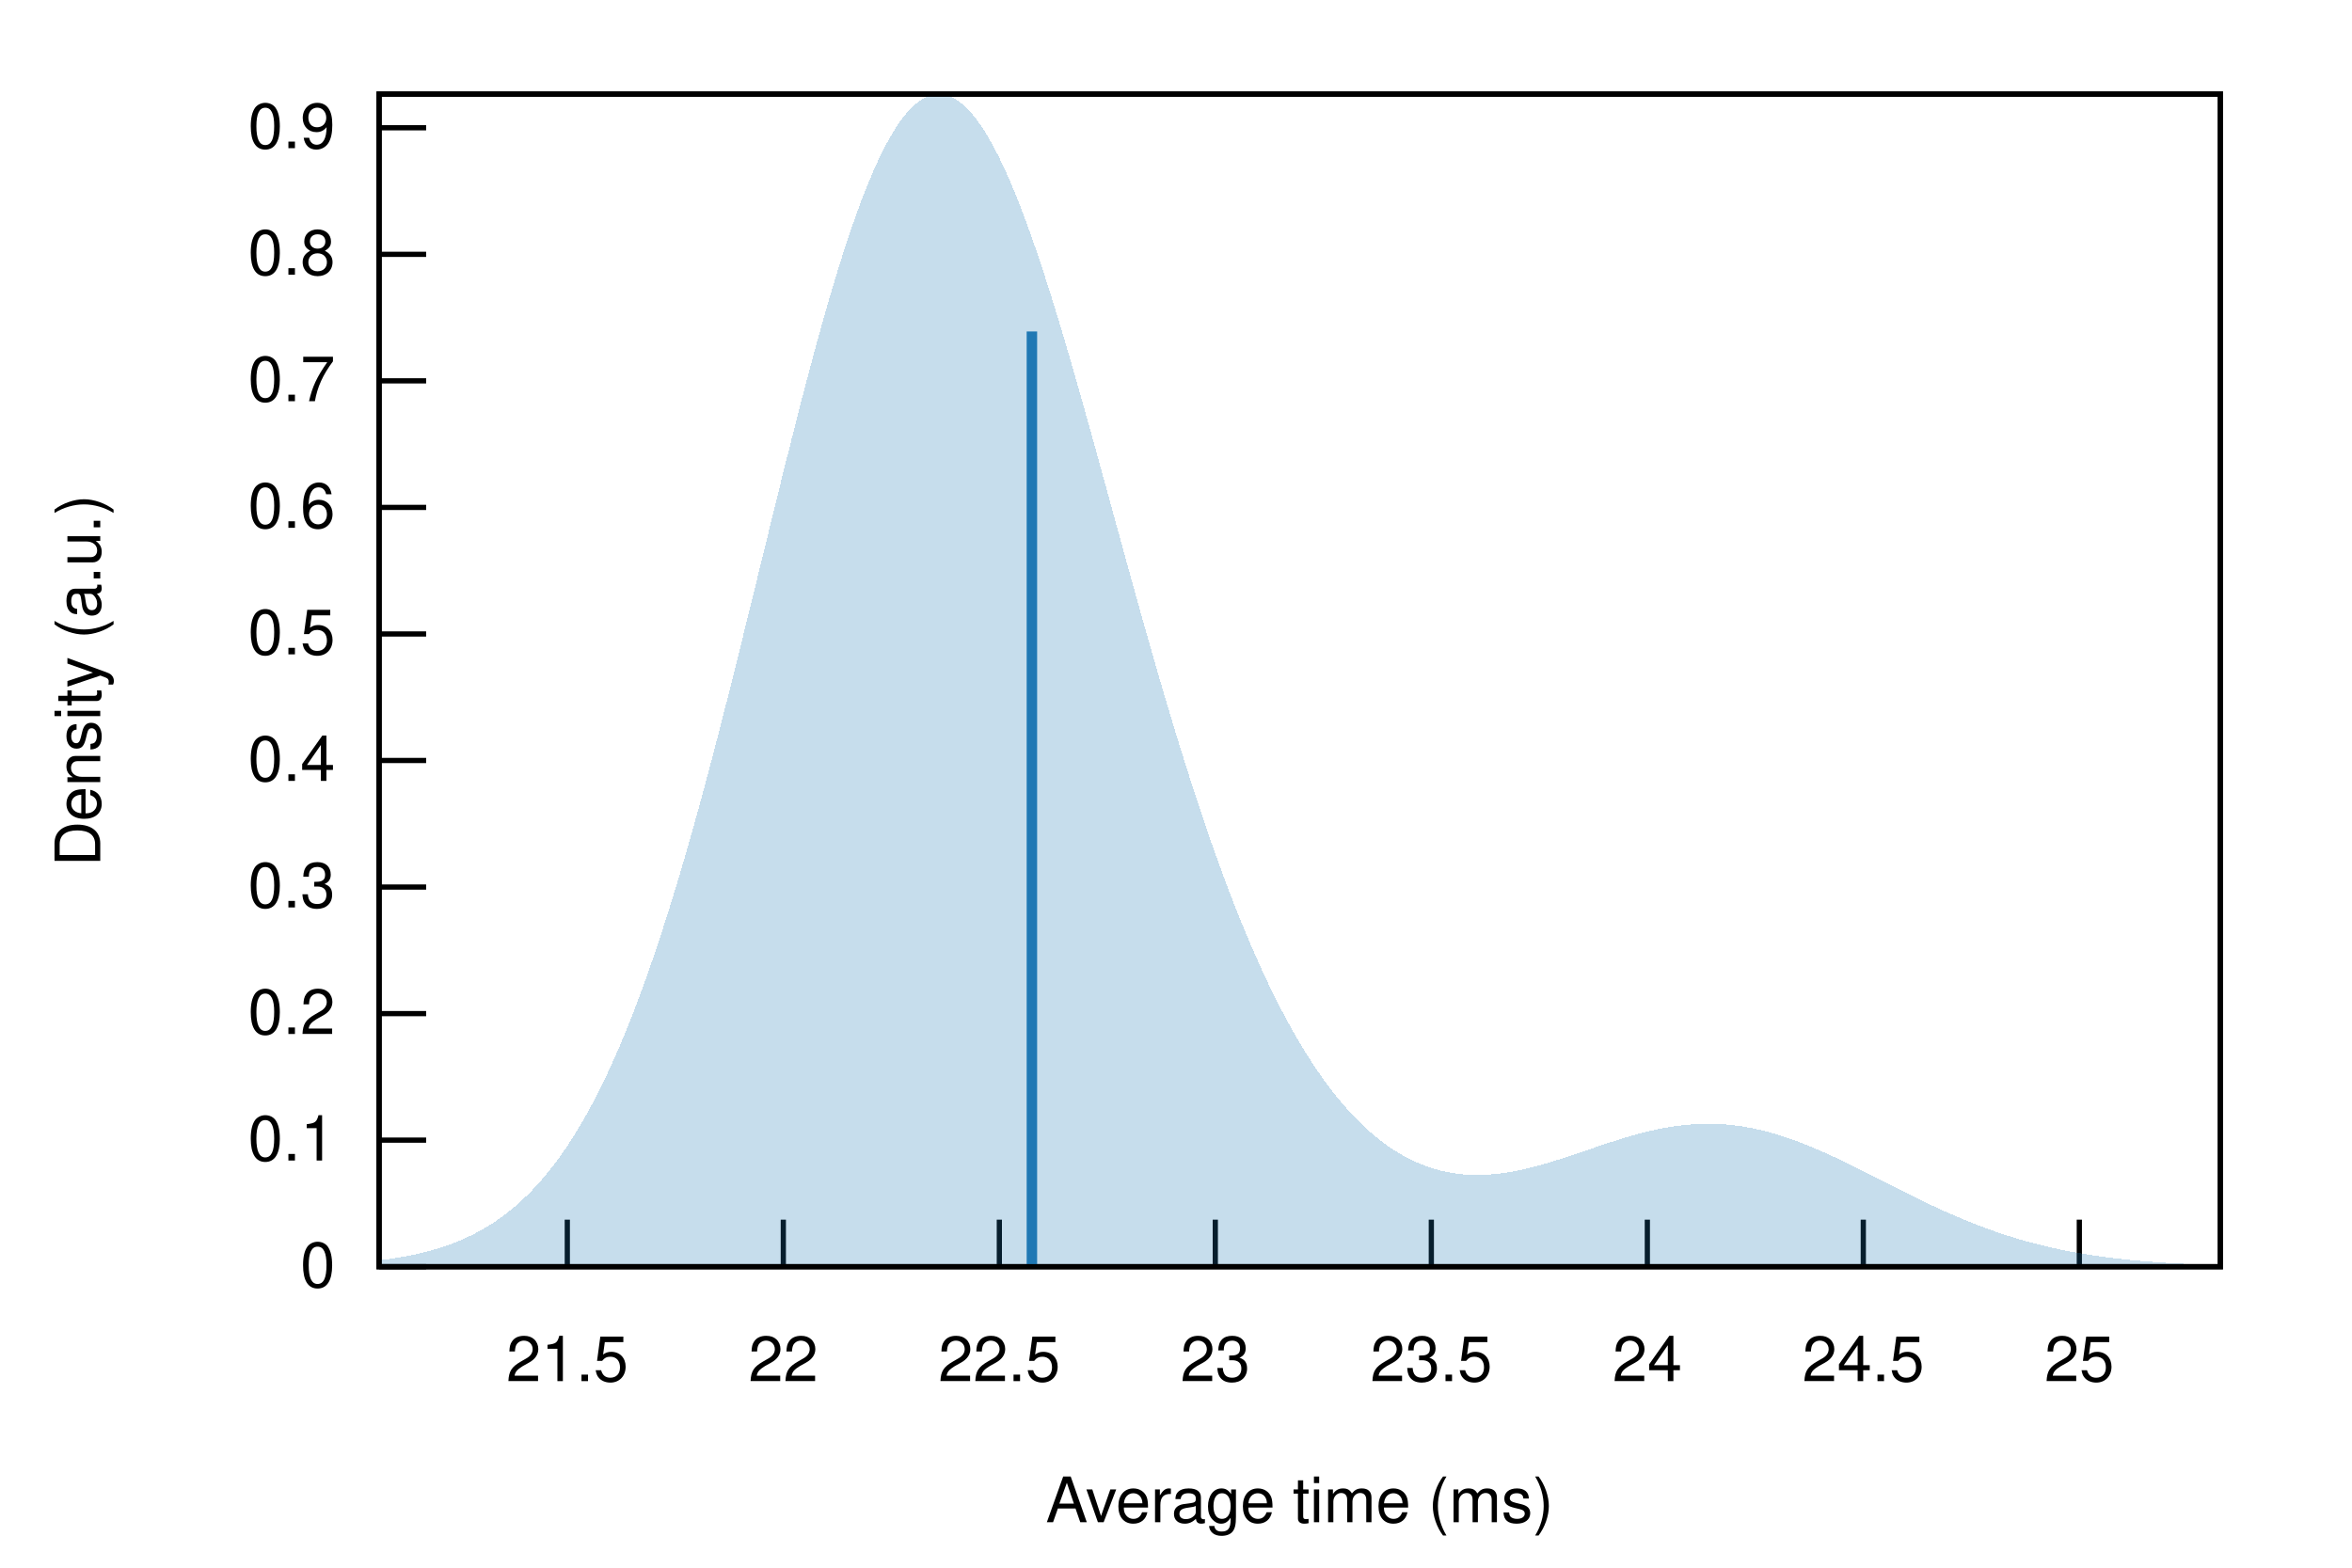
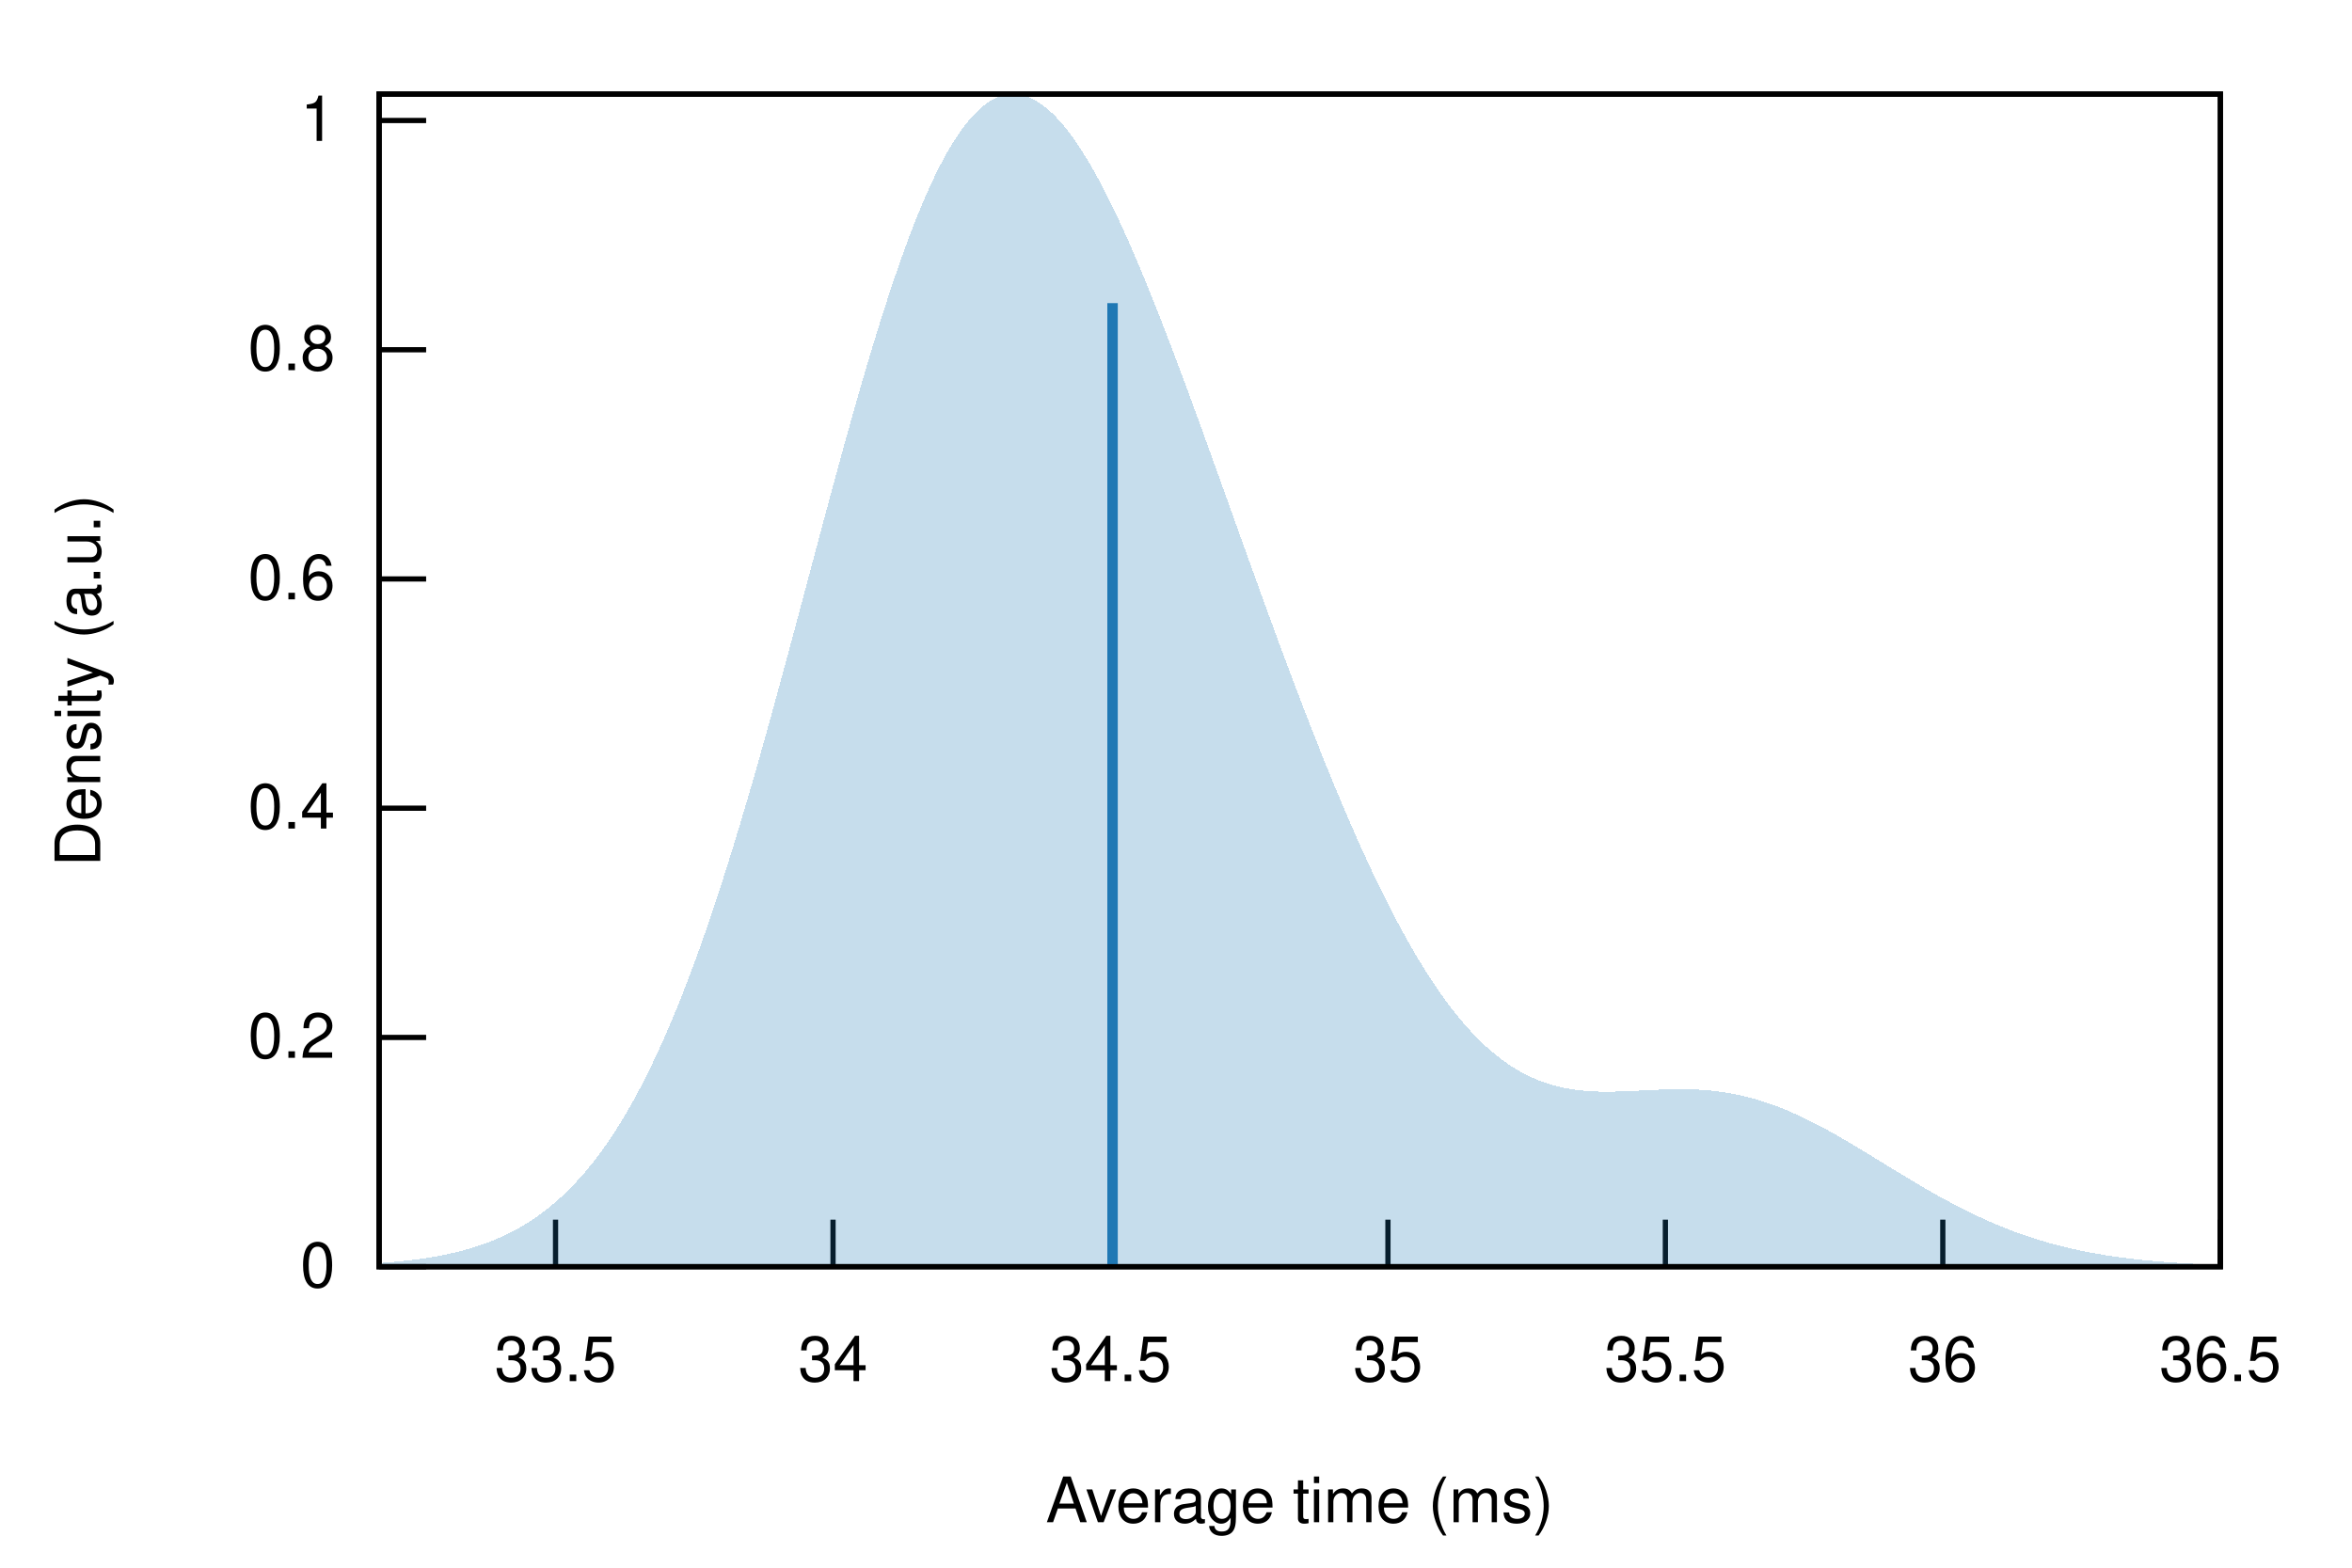
<svg xmlns="http://www.w3.org/2000/svg" xmlns:xlink="http://www.w3.org/1999/xlink" viewBox="0 0 450 300">
  <g id="gnuplot_canvas">
    <rect x="0" y="0" width="450" height="300" fill="none" />
    <defs>
      <circle id="gpDot" r="0.5" stroke-width="0.5" stroke="currentColor" />
      <path id="gpPt0" stroke-width="0.222" stroke="currentColor" d="M-1,0 h2 M0,-1 v2" />
      <path id="gpPt1" stroke-width="0.222" stroke="currentColor" d="M-1,-1 L1,1 M1,-1 L-1,1" />
      <path id="gpPt2" stroke-width="0.222" stroke="currentColor" d="M-1,0 L1,0 M0,-1 L0,1 M-1,-1 L1,1 M-1,1 L1,-1" />
      <rect id="gpPt3" stroke-width="0.222" stroke="currentColor" x="-1" y="-1" width="2" height="2" />
      <rect id="gpPt4" stroke-width="0.222" stroke="currentColor" fill="currentColor" x="-1" y="-1" width="2" height="2" />
      <circle id="gpPt5" stroke-width="0.222" stroke="currentColor" cx="0" cy="0" r="1" />
      <use xlink:href="#gpPt5" id="gpPt6" fill="currentColor" stroke="none" />
      <path id="gpPt7" stroke-width="0.222" stroke="currentColor" d="M0,-1.33 L-1.33,0.67 L1.33,0.67 z" />
      <use xlink:href="#gpPt7" id="gpPt8" fill="currentColor" stroke="none" />
      <use xlink:href="#gpPt7" id="gpPt9" stroke="currentColor" transform="rotate(180)" />
      <use xlink:href="#gpPt9" id="gpPt10" fill="currentColor" stroke="none" />
      <use xlink:href="#gpPt3" id="gpPt11" stroke="currentColor" transform="rotate(45)" />
      <use xlink:href="#gpPt11" id="gpPt12" fill="currentColor" stroke="none" />
      <path id="gpPt13" stroke-width="0.222" stroke="currentColor" d="M0,1.330 L1.265,0.411 L0.782,-1.067 L-0.782,-1.076 L-1.265,0.411 z" />
      <use xlink:href="#gpPt13" id="gpPt14" fill="currentColor" stroke="none" />
      <filter id="textbox" filterUnits="objectBoundingBox" x="0" y="0" height="1" width="1">
        <feFlood flood-color="white" flood-opacity="1" result="bgnd" />
        <feComposite in="SourceGraphic" in2="bgnd" operator="atop" />
      </filter>
      <filter id="greybox" filterUnits="objectBoundingBox" x="0" y="0" height="1" width="1">
        <feFlood flood-color="lightgrey" flood-opacity="1" result="grey" />
        <feComposite in="SourceGraphic" in2="grey" operator="atop" />
      </filter>
    </defs>
    <g fill="none" color="white" stroke="currentColor" stroke-width="1.00" stroke-linecap="butt" stroke-linejoin="miter">
</g>
    <g fill="none" color="black" stroke="currentColor" stroke-width="1.00" stroke-linecap="butt" stroke-linejoin="miter">
      <path stroke="black" d="M72.53,242.40 L81.53,242.40  " />
      <g transform="translate(64.14,246.30)" stroke="none" fill="black" font-family="Helvetica" font-size="12.00" text-anchor="end">
        <text>
          <tspan font-family="Helvetica"> 0</tspan>
        </text>
      </g>
    </g>
    <g fill="none" color="black" stroke="currentColor" stroke-width="1.00" stroke-linecap="butt" stroke-linejoin="miter">
-       <path stroke="black" d="M72.53,218.18 L81.53,218.18  " />
-       <g transform="translate(64.14,222.08)" stroke="none" fill="black" font-family="Helvetica" font-size="12.00" text-anchor="end">
-         <text>
-           <tspan font-family="Helvetica"> 0.1</tspan>
-         </text>
-       </g>
-     </g>
-     <g fill="none" color="black" stroke="currentColor" stroke-width="1.00" stroke-linecap="butt" stroke-linejoin="miter">
-       <path stroke="black" d="M72.53,193.97 L81.53,193.97  " />
-       <g transform="translate(64.14,197.87)" stroke="none" fill="black" font-family="Helvetica" font-size="12.00" text-anchor="end">
+       <path stroke="black" d="M72.53,198.53 L81.53,198.53  " />
+       <g transform="translate(64.14,202.43)" stroke="none" fill="black" font-family="Helvetica" font-size="12.00" text-anchor="end">
        <text>
          <tspan font-family="Helvetica"> 0.2</tspan>
        </text>
      </g>
    </g>
    <g fill="none" color="black" stroke="currentColor" stroke-width="1.00" stroke-linecap="butt" stroke-linejoin="miter">
-       <path stroke="black" d="M72.53,169.75 L81.53,169.75  " />
-       <g transform="translate(64.14,173.65)" stroke="none" fill="black" font-family="Helvetica" font-size="12.00" text-anchor="end">
-         <text>
-           <tspan font-family="Helvetica"> 0.3</tspan>
-         </text>
-       </g>
-     </g>
-     <g fill="none" color="black" stroke="currentColor" stroke-width="1.00" stroke-linecap="butt" stroke-linejoin="miter">
-       <path stroke="black" d="M72.53,145.53 L81.53,145.53  " />
-       <g transform="translate(64.14,149.43)" stroke="none" fill="black" font-family="Helvetica" font-size="12.00" text-anchor="end">
+       <path stroke="black" d="M72.53,154.66 L81.53,154.66  " />
+       <g transform="translate(64.14,158.56)" stroke="none" fill="black" font-family="Helvetica" font-size="12.00" text-anchor="end">
        <text>
          <tspan font-family="Helvetica"> 0.4</tspan>
        </text>
      </g>
    </g>
    <g fill="none" color="black" stroke="currentColor" stroke-width="1.00" stroke-linecap="butt" stroke-linejoin="miter">
-       <path stroke="black" d="M72.53,121.32 L81.53,121.32  " />
-       <g transform="translate(64.14,125.22)" stroke="none" fill="black" font-family="Helvetica" font-size="12.00" text-anchor="end">
-         <text>
-           <tspan font-family="Helvetica"> 0.5</tspan>
-         </text>
-       </g>
-     </g>
-     <g fill="none" color="black" stroke="currentColor" stroke-width="1.00" stroke-linecap="butt" stroke-linejoin="miter">
-       <path stroke="black" d="M72.53,97.10 L81.53,97.10  " />
-       <g transform="translate(64.14,101.00)" stroke="none" fill="black" font-family="Helvetica" font-size="12.00" text-anchor="end">
+       <path stroke="black" d="M72.53,110.79 L81.53,110.79  " />
+       <g transform="translate(64.14,114.69)" stroke="none" fill="black" font-family="Helvetica" font-size="12.00" text-anchor="end">
        <text>
          <tspan font-family="Helvetica"> 0.6</tspan>
        </text>
      </g>
    </g>
    <g fill="none" color="black" stroke="currentColor" stroke-width="1.00" stroke-linecap="butt" stroke-linejoin="miter">
-       <path stroke="black" d="M72.53,72.88 L81.53,72.88  " />
-       <g transform="translate(64.14,76.78)" stroke="none" fill="black" font-family="Helvetica" font-size="12.00" text-anchor="end">
-         <text>
-           <tspan font-family="Helvetica"> 0.7</tspan>
-         </text>
-       </g>
-     </g>
-     <g fill="none" color="black" stroke="currentColor" stroke-width="1.00" stroke-linecap="butt" stroke-linejoin="miter">
-       <path stroke="black" d="M72.53,48.67 L81.53,48.67  " />
-       <g transform="translate(64.14,52.57)" stroke="none" fill="black" font-family="Helvetica" font-size="12.00" text-anchor="end">
+       <path stroke="black" d="M72.53,66.93 L81.53,66.93  " />
+       <g transform="translate(64.14,70.83)" stroke="none" fill="black" font-family="Helvetica" font-size="12.00" text-anchor="end">
        <text>
          <tspan font-family="Helvetica"> 0.8</tspan>
        </text>
      </g>
    </g>
    <g fill="none" color="black" stroke="currentColor" stroke-width="1.00" stroke-linecap="butt" stroke-linejoin="miter">
-       <path stroke="black" d="M72.53,24.45 L81.53,24.45  " />
-       <g transform="translate(64.14,28.35)" stroke="none" fill="black" font-family="Helvetica" font-size="12.00" text-anchor="end">
+       <path stroke="black" d="M72.53,23.06 L81.53,23.06  " />
+       <g transform="translate(64.14,26.96)" stroke="none" fill="black" font-family="Helvetica" font-size="12.00" text-anchor="end">
        <text>
-           <tspan font-family="Helvetica"> 0.9</tspan>
+           <tspan font-family="Helvetica"> 1</tspan>
        </text>
      </g>
    </g>
    <g fill="none" color="black" stroke="currentColor" stroke-width="1.00" stroke-linecap="butt" stroke-linejoin="miter">
-       <path stroke="black" d="M108.54,242.40 L108.54,233.40  " />
-       <g transform="translate(108.54,264.30)" stroke="none" fill="black" font-family="Helvetica" font-size="12.00" text-anchor="middle">
+       <path stroke="black" d="M106.29,242.40 L106.29,233.40  " />
+       <g transform="translate(106.29,264.30)" stroke="none" fill="black" font-family="Helvetica" font-size="12.00" text-anchor="middle">
        <text>
-           <tspan font-family="Helvetica"> 21.5</tspan>
+           <tspan font-family="Helvetica"> 33.5</tspan>
        </text>
      </g>
    </g>
    <g fill="none" color="black" stroke="currentColor" stroke-width="1.00" stroke-linecap="butt" stroke-linejoin="miter">
-       <path stroke="black" d="M149.87,242.40 L149.87,233.40  " />
-       <g transform="translate(149.87,264.30)" stroke="none" fill="black" font-family="Helvetica" font-size="12.00" text-anchor="middle">
+       <path stroke="black" d="M159.38,242.40 L159.38,233.40  " />
+       <g transform="translate(159.38,264.30)" stroke="none" fill="black" font-family="Helvetica" font-size="12.00" text-anchor="middle">
        <text>
-           <tspan font-family="Helvetica"> 22</tspan>
+           <tspan font-family="Helvetica"> 34</tspan>
        </text>
      </g>
    </g>
    <g fill="none" color="black" stroke="currentColor" stroke-width="1.00" stroke-linecap="butt" stroke-linejoin="miter">
-       <path stroke="black" d="M191.20,242.40 L191.20,233.40  " />
-       <g transform="translate(191.20,264.30)" stroke="none" fill="black" font-family="Helvetica" font-size="12.00" text-anchor="middle">
+       <path stroke="black" d="M212.46,242.40 L212.46,233.40  " />
+       <g transform="translate(212.46,264.30)" stroke="none" fill="black" font-family="Helvetica" font-size="12.00" text-anchor="middle">
        <text>
-           <tspan font-family="Helvetica"> 22.5</tspan>
+           <tspan font-family="Helvetica"> 34.5</tspan>
        </text>
      </g>
    </g>
    <g fill="none" color="black" stroke="currentColor" stroke-width="1.00" stroke-linecap="butt" stroke-linejoin="miter">
-       <path stroke="black" d="M232.52,242.40 L232.52,233.40  " />
-       <g transform="translate(232.52,264.30)" stroke="none" fill="black" font-family="Helvetica" font-size="12.00" text-anchor="middle">
+       <path stroke="black" d="M265.55,242.40 L265.55,233.40  " />
+       <g transform="translate(265.55,264.30)" stroke="none" fill="black" font-family="Helvetica" font-size="12.00" text-anchor="middle">
        <text>
-           <tspan font-family="Helvetica"> 23</tspan>
+           <tspan font-family="Helvetica"> 35</tspan>
        </text>
      </g>
    </g>
    <g fill="none" color="black" stroke="currentColor" stroke-width="1.00" stroke-linecap="butt" stroke-linejoin="miter">
-       <path stroke="black" d="M273.85,242.40 L273.85,233.40  " />
-       <g transform="translate(273.85,264.30)" stroke="none" fill="black" font-family="Helvetica" font-size="12.00" text-anchor="middle">
+       <path stroke="black" d="M318.63,242.40 L318.63,233.40  " />
+       <g transform="translate(318.63,264.30)" stroke="none" fill="black" font-family="Helvetica" font-size="12.00" text-anchor="middle">
        <text>
-           <tspan font-family="Helvetica"> 23.5</tspan>
+           <tspan font-family="Helvetica"> 35.5</tspan>
        </text>
      </g>
    </g>
    <g fill="none" color="black" stroke="currentColor" stroke-width="1.00" stroke-linecap="butt" stroke-linejoin="miter">
-       <path stroke="black" d="M315.18,242.40 L315.18,233.40  " />
-       <g transform="translate(315.18,264.30)" stroke="none" fill="black" font-family="Helvetica" font-size="12.00" text-anchor="middle">
+       <path stroke="black" d="M371.71,242.40 L371.71,233.40  " />
+       <g transform="translate(371.71,264.30)" stroke="none" fill="black" font-family="Helvetica" font-size="12.00" text-anchor="middle">
        <text>
-           <tspan font-family="Helvetica"> 24</tspan>
+           <tspan font-family="Helvetica"> 36</tspan>
        </text>
      </g>
    </g>
    <g fill="none" color="black" stroke="currentColor" stroke-width="1.00" stroke-linecap="butt" stroke-linejoin="miter">
-       <path stroke="black" d="M356.50,242.40 L356.50,233.40  " />
-       <g transform="translate(356.50,264.30)" stroke="none" fill="black" font-family="Helvetica" font-size="12.00" text-anchor="middle">
+       <path stroke="black" d="M424.80,242.40 L424.80,233.40  " />
+       <g transform="translate(424.80,264.30)" stroke="none" fill="black" font-family="Helvetica" font-size="12.00" text-anchor="middle">
        <text>
-           <tspan font-family="Helvetica"> 24.5</tspan>
-         </text>
-       </g>
-     </g>
-     <g fill="none" color="black" stroke="currentColor" stroke-width="1.00" stroke-linecap="butt" stroke-linejoin="miter">
-       <path stroke="black" d="M397.83,242.40 L397.83,233.40  " />
-       <g transform="translate(397.83,264.30)" stroke="none" fill="black" font-family="Helvetica" font-size="12.00" text-anchor="middle">
-         <text>
-           <tspan font-family="Helvetica"> 25</tspan>
+           <tspan font-family="Helvetica"> 36.5</tspan>
        </text>
      </g>
    </g>
    <g fill="none" color="black" stroke="currentColor" stroke-width="1.00" stroke-linecap="butt" stroke-linejoin="miter">
</g>
    <g fill="none" color="black" stroke="currentColor" stroke-width="1.00" stroke-linecap="butt" stroke-linejoin="miter">
      <path stroke="black" d="M72.53,18.01 L72.53,242.40 L424.82,242.40 L424.82,18.01 L72.53,18.01 Z  " />
    </g>
    <g fill="none" color="black" stroke="currentColor" stroke-width="1.00" stroke-linecap="butt" stroke-linejoin="miter">
      <g transform="translate(19.18,130.21) rotate(270)" stroke="none" fill="black" font-family="Helvetica" font-size="12.00" text-anchor="middle">
        <text>
          <tspan font-family="Helvetica">Density (a.u.)</tspan>
        </text>
      </g>
    </g>
    <g fill="none" color="black" stroke="currentColor" stroke-width="1.00" stroke-linecap="butt" stroke-linejoin="miter">
      <g transform="translate(248.67,291.30)" stroke="none" fill="black" font-family="Helvetica" font-size="12.00" text-anchor="middle">
        <text>
          <tspan font-family="Helvetica">Average time (ms)</tspan>
        </text>
      </g>
    </g>
    <g fill="none" color="black" stroke="currentColor" stroke-width="1.00" stroke-linecap="butt" stroke-linejoin="miter">
</g>
    <g id="gnuplot_plot_1">
      <g fill="none" color="black" stroke="currentColor" stroke-width="1.00" stroke-linecap="butt" stroke-linejoin="miter">
        <g stroke="none" shape-rendering="crispEdges">
-           <polygon fill="rgb( 31, 120, 180)" fill-opacity="0.25" points="72.53,241.18 73.24,241.09 73.94,241.00 74.65,240.90 75.35,240.79 76.06,240.68 76.77,240.56 77.47,240.44 78.18,240.30 78.88,240.16 79.59,240.01 80.30,239.85 81.00,239.68 81.71,239.50 82.41,239.31 83.12,239.11 83.83,238.90 84.53,238.68 85.24,238.44 85.94,238.19 86.65,237.93 87.36,237.65 88.06,237.36 88.77,237.06 89.47,236.73 90.18,236.40 90.89,236.04 91.59,235.66 92.30,235.27 93.00,234.86 93.71,234.43 94.42,233.97 95.12,233.50 95.83,233.00 96.53,232.48 97.24,231.93 97.95,231.36 98.65,230.77 99.36,230.15 100.06,229.50 100.77,228.82 101.48,228.12 102.18,227.38 102.89,226.62 103.59,225.82 104.30,224.99 105.01,224.13 105.71,223.23 106.42,222.30 107.12,221.34 107.83,220.34 108.54,219.30 109.24,218.22 109.95,217.11 110.65,215.95 111.36,214.76 112.07,213.53 112.77,212.25 113.48,210.93 114.18,209.58 114.89,208.18 115.60,206.73 116.30,205.24 117.01,203.71 117.71,202.13 118.42,200.51 119.13,198.85 119.83,197.13 120.54,195.38 121.24,193.57 121.95,191.72 122.66,189.83 123.36,187.89 124.07,185.91 124.77,183.88 125.48,181.80 126.19,179.68 126.89,177.52 127.60,175.31 128.30,173.06 129.01,170.77 129.72,168.44 130.42,166.06 131.13,163.65 131.83,161.20 132.54,158.71 133.25,156.18 133.95,153.62 134.66,151.02 135.36,148.40 136.07,145.74 136.78,143.05 137.48,140.33 138.19,137.59 138.89,134.82 139.60,132.04 140.31,129.23 141.01,126.40 141.72,123.56 142.42,120.70 143.13,117.84 143.84,114.96 144.54,112.08 145.25,109.19 145.95,106.30 146.66,103.41 147.37,100.53 148.07,97.65 148.78,94.78 149.48,91.92 150.19,89.08 150.90,86.26 151.60,83.45 152.31,80.67 153.01,77.92 153.72,75.19 154.43,72.50 155.13,69.84 155.84,67.22 156.54,64.64 157.25,62.10 157.96,59.61 158.66,57.17 159.37,54.78 160.07,52.44 160.78,50.16 161.48,47.95 162.19,45.79 162.90,43.70 163.60,41.68 164.31,39.72 165.01,37.84 165.72,36.04 166.43,34.31 167.13,32.66 167.84,31.08 168.54,29.60 169.25,28.19 169.96,26.87 170.66,25.64 171.37,24.50 172.07,23.44 172.78,22.48 173.49,21.61 174.19,20.83 174.90,20.14 175.60,19.55 176.31,19.06 177.02,18.66 177.72,18.35 178.43,18.14 179.13,18.03 179.84,18.01 180.55,18.09 181.25,18.26 181.96,18.52 182.66,18.88 183.37,19.33 184.08,19.88 184.78,20.51 185.49,21.23 186.19,22.05 186.90,22.95 187.61,23.93 188.31,25.00 189.02,26.15 189.72,27.39 190.43,28.70 191.14,30.09 191.84,31.55 192.55,33.09 193.25,34.69 193.96,36.37 194.67,38.11 195.37,39.92 196.08,41.78 196.78,43.71 197.49,45.69 198.20,47.73 198.90,49.81 199.61,51.95 200.31,54.13 201.02,56.36 201.73,58.62 202.43,60.93 203.14,63.27 203.84,65.64 204.55,68.05 205.26,70.48 205.96,72.94 206.67,75.42 207.37,77.92 208.08,80.44 208.79,82.97 209.49,85.51 210.20,88.07 210.90,90.64 211.61,93.21 212.32,95.78 213.02,98.35 213.73,100.93 214.43,103.50 215.14,106.07 215.85,108.63 216.55,111.18 217.26,113.72 217.96,116.25 218.67,118.76 219.38,121.26 220.08,123.74 220.79,126.20 221.49,128.65 222.20,131.07 222.91,133.47 223.61,135.84 224.32,138.19 225.02,140.52 225.73,142.81 226.44,145.08 227.14,147.32 227.85,149.53 228.55,151.71 229.26,153.86 229.97,155.98 230.67,158.06 231.38,160.12 232.08,162.14 232.79,164.12 233.50,166.07 234.20,167.99 234.91,169.87 235.61,171.72 236.32,173.53 237.03,175.31 237.73,177.05 238.44,178.76 239.14,180.43 239.85,182.06 240.56,183.66 241.26,185.23 241.97,186.76 242.67,188.25 243.38,189.71 244.09,191.14 244.79,192.53 245.50,193.89 246.20,195.21 246.91,196.50 247.62,197.75 248.32,198.97 249.03,200.16 249.73,201.32 250.44,202.44 251.15,203.53 251.85,204.59 252.56,205.62 253.26,206.62 253.97,207.58 254.68,208.52 255.38,209.42 256.09,210.30 256.79,211.14 257.50,211.96 258.21,212.75 258.91,213.50 259.62,214.23 260.32,214.94 261.03,215.61 261.74,216.26 262.44,216.88 263.15,217.48 263.85,218.05 264.56,218.59 265.27,219.11 265.97,219.60 266.68,220.07 267.38,220.51 268.09,220.93 268.80,221.32 269.50,221.70 270.21,222.05 270.91,222.37 271.62,222.68 272.33,222.96 273.03,223.22 273.74,223.46 274.44,223.68 275.15,223.88 275.86,224.06 276.56,224.22 277.27,224.36 277.97,224.48 278.68,224.58 279.39,224.67 280.09,224.74 280.80,224.79 281.50,224.82 282.21,224.84 282.92,224.84 283.62,224.82 284.33,224.80 285.03,224.75 285.74,224.69 286.45,224.62 287.15,224.54 287.86,224.44 288.56,224.33 289.27,224.21 289.98,224.08 290.68,223.94 291.39,223.78 292.09,223.62 292.80,223.45 293.51,223.27 294.21,223.08 294.92,222.89 295.62,222.69 296.33,222.48 297.04,222.27 297.74,222.05 298.45,221.82 299.15,221.60 299.86,221.37 300.57,221.13 301.27,220.89 301.98,220.66 302.68,220.42 303.39,220.18 304.10,219.94 304.80,219.70 305.51,219.46 306.21,219.22 306.92,218.98 307.63,218.75 308.33,218.52 309.04,218.30 309.74,218.07 310.45,217.86 311.16,217.64 311.86,217.44 312.57,217.24 313.27,217.04 313.98,216.85 314.69,216.67 315.39,216.50 316.10,216.33 316.80,216.18 317.51,216.03 318.22,215.89 318.92,215.76 319.63,215.65 320.33,215.54 321.04,215.44 321.75,215.35 322.45,215.27 323.16,215.21 323.86,215.15 324.57,215.11 325.28,215.08 325.98,215.06 326.69,215.05 327.39,215.05 328.10,215.07 328.81,215.10 329.51,215.14 330.22,215.19 330.92,215.25 331.63,215.33 332.34,215.41 333.04,215.51 333.75,215.63 334.45,215.75 335.16,215.88 335.87,216.03 336.57,216.19 337.28,216.35 337.98,216.53 338.69,216.72 339.39,216.92 340.10,217.13 340.81,217.35 341.51,217.58 342.22,217.82 342.92,218.07 343.63,218.33 344.34,218.59 345.04,218.87 345.75,219.15 346.45,219.44 347.16,219.73 347.87,220.03 348.57,220.34 349.28,220.66 349.98,220.98 350.69,221.30 351.40,221.63 352.10,221.97 352.81,222.31 353.51,222.65 354.22,223.00 354.93,223.35 355.63,223.70 356.34,224.05 357.04,224.41 357.75,224.76 358.46,225.12 359.16,225.48 359.87,225.84 360.57,226.20 361.28,226.56 361.99,226.92 362.69,227.27 363.40,227.63 364.10,227.98 364.81,228.34 365.52,228.69 366.22,229.04 366.93,229.38 367.63,229.72 368.34,230.06 369.05,230.40 369.75,230.73 370.46,231.06 371.16,231.39 371.87,231.71 372.58,232.02 373.28,232.33 373.99,232.64 374.69,232.94 375.40,233.24 376.11,233.53 376.81,233.82 377.52,234.10 378.22,234.37 378.93,234.65 379.64,234.91 380.34,235.17 381.05,235.42 381.75,235.67 382.46,235.91 383.17,236.15 383.87,236.38 384.58,236.61 385.28,236.82 385.99,237.04 386.70,237.25 387.40,237.45 388.11,237.64 388.81,237.83 389.52,238.02 390.23,238.20 390.93,238.37 391.64,238.54 392.34,238.71 393.05,238.86 393.76,239.02 394.46,239.17 395.17,239.31 395.87,239.45 396.58,239.58 397.29,239.71 397.99,239.83 398.70,239.95 399.40,240.07 400.11,240.18 400.82,240.28 401.52,240.39 402.23,240.48 402.93,240.58 403.64,240.67 404.35,240.75 405.05,240.84 405.76,240.92 406.46,240.99 407.17,241.07 407.88,241.14 408.58,241.20 409.29,241.27 409.99,241.33 410.70,241.39 411.41,241.44 412.11,241.49 412.82,241.54 413.52,241.59 414.23,241.64 414.94,241.68 415.64,241.72 416.35,241.76 417.05,241.80 417.76,241.83 418.47,241.87 419.17,241.90 419.88,241.93 420.58,241.96 421.29,241.98 422.00,242.01 422.70,242.03 423.41,242.06 424.11,242.08 424.82,242.10 424.82,242.40 424.11,242.40 423.41,242.40 422.70,242.40 422.00,242.40 421.29,242.40 420.58,242.40 419.88,242.40 419.17,242.40 418.47,242.40 417.76,242.40 417.05,242.40 416.35,242.40 415.64,242.40 414.94,242.40 414.23,242.40 413.52,242.40 412.82,242.40 412.11,242.40 411.41,242.40 410.70,242.40 409.99,242.40 409.29,242.40 408.58,242.40 407.88,242.40 407.17,242.40 406.46,242.40 405.76,242.40 405.05,242.40 404.35,242.40 403.64,242.40 402.93,242.40 402.23,242.40 401.52,242.40 400.82,242.40 400.11,242.40 399.40,242.40 398.70,242.40 397.99,242.40 397.29,242.40 396.58,242.40 395.87,242.40 395.17,242.40 394.46,242.40 393.76,242.40 393.05,242.40 392.34,242.40 391.64,242.40 390.93,242.40 390.23,242.40 389.52,242.40 388.81,242.40 388.11,242.40 387.40,242.40 386.70,242.40 385.99,242.40 385.28,242.40 384.58,242.40 383.87,242.40 383.17,242.40 382.46,242.40 381.75,242.40 381.05,242.40 380.34,242.40 379.64,242.40 378.93,242.40 378.22,242.40 377.52,242.40 376.81,242.40 376.11,242.40 375.40,242.40 374.69,242.40 373.99,242.40 373.28,242.40 372.58,242.40 371.87,242.40 371.16,242.40 370.46,242.40 369.75,242.40 369.05,242.40 368.34,242.40 367.63,242.40 366.93,242.40 366.22,242.40 365.52,242.40 364.81,242.40 364.10,242.40 363.40,242.40 362.69,242.40 361.99,242.40 361.28,242.40 360.57,242.40 359.87,242.40 359.16,242.40 358.46,242.40 357.75,242.40 357.04,242.40 356.34,242.40 355.63,242.40 354.93,242.40 354.22,242.40 353.51,242.40 352.81,242.40 352.10,242.40 351.40,242.40 350.69,242.40 349.98,242.40 349.28,242.40 348.57,242.40 347.87,242.40 347.16,242.40 346.45,242.40 345.75,242.40 345.04,242.40 344.34,242.40 343.63,242.40 342.92,242.40 342.22,242.40 341.51,242.40 340.81,242.40 340.10,242.40 339.39,242.40 338.69,242.40 337.98,242.40 337.28,242.40 336.57,242.40 335.87,242.40 335.16,242.40 334.45,242.40 333.75,242.40 333.04,242.40 332.34,242.40 331.63,242.40 330.92,242.40 330.22,242.40 329.51,242.40 328.81,242.40 328.10,242.40 327.39,242.40 326.69,242.40 325.98,242.40 325.28,242.40 324.57,242.40 323.86,242.40 323.16,242.40 322.45,242.40 321.75,242.40 321.04,242.40 320.33,242.40 319.63,242.40 318.92,242.40 318.22,242.40 317.51,242.40 316.80,242.40 316.10,242.40 315.39,242.40 314.69,242.40 313.98,242.40 313.27,242.40 312.57,242.40 311.86,242.40 311.16,242.40 310.45,242.40 309.74,242.40 309.04,242.40 308.33,242.40 307.63,242.40 306.92,242.40 306.21,242.40 305.51,242.40 304.80,242.40 304.10,242.40 303.39,242.40 302.68,242.40 301.98,242.40 301.27,242.40 300.57,242.40 299.86,242.40 299.15,242.40 298.45,242.40 297.74,242.40 297.04,242.40 296.33,242.40 295.62,242.40 294.92,242.40 294.21,242.40 293.51,242.40 292.80,242.40 292.09,242.40 291.39,242.40 290.68,242.40 289.98,242.40 289.27,242.40 288.56,242.40 287.86,242.40 287.15,242.40 286.45,242.40 285.74,242.40 285.03,242.40 284.33,242.40 283.62,242.40 282.92,242.40 282.21,242.40 281.50,242.40 280.80,242.40 280.09,242.40 279.39,242.40 278.68,242.40 277.97,242.40 277.27,242.40 276.56,242.40 275.86,242.40 275.15,242.40 274.44,242.40 273.74,242.40 273.03,242.40 272.33,242.40 271.62,242.40 270.91,242.40 270.21,242.40 269.50,242.40 268.80,242.40 268.09,242.40 267.38,242.40 266.68,242.40 265.97,242.40 265.27,242.40 264.56,242.40 263.85,242.40 263.15,242.40 262.44,242.40 261.74,242.40 261.03,242.40 260.32,242.40 259.62,242.40 258.91,242.40 258.21,242.40 257.50,242.40 256.79,242.40 256.09,242.40 255.38,242.40 254.68,242.40 253.97,242.40 253.26,242.40 252.56,242.40 251.85,242.40 251.15,242.40 250.44,242.40 249.73,242.40 249.03,242.40 248.32,242.40 247.62,242.40 246.91,242.40 246.20,242.40 245.50,242.40 244.79,242.40 244.09,242.40 243.38,242.40 242.67,242.40 241.97,242.40 241.26,242.40 240.56,242.40 239.85,242.40 239.14,242.40 238.44,242.40 237.73,242.40 237.03,242.40 236.32,242.40 235.61,242.40 234.91,242.40 234.20,242.40 233.50,242.40 232.79,242.40 232.08,242.40 231.38,242.40 230.67,242.40 229.97,242.40 229.26,242.40 228.55,242.40 227.85,242.40 227.14,242.40 226.44,242.40 225.73,242.40 225.02,242.40 224.32,242.40 223.61,242.40 222.91,242.40 222.20,242.40 221.49,242.40 220.79,242.40 220.08,242.40 219.38,242.40 218.67,242.40 217.96,242.40 217.26,242.40 216.55,242.40 215.85,242.40 215.14,242.40 214.43,242.40 213.73,242.40 213.02,242.40 212.32,242.40 211.61,242.40 210.90,242.40 210.20,242.40 209.49,242.40 208.79,242.40 208.08,242.40 207.37,242.40 206.67,242.40 205.96,242.40 205.26,242.40 204.55,242.40 203.84,242.40 203.14,242.40 202.43,242.40 201.73,242.40 201.02,242.40 200.31,242.40 199.61,242.40 198.90,242.40 198.20,242.40 197.49,242.40 196.78,242.40 196.08,242.40 195.37,242.40 194.67,242.40 193.96,242.40 193.25,242.40 192.55,242.40 191.84,242.40 191.14,242.40 190.43,242.40 189.72,242.40 189.02,242.40 188.31,242.40 187.61,242.40 186.90,242.40 186.19,242.40 185.49,242.40 184.78,242.40 184.08,242.40 183.37,242.40 182.66,242.40 181.96,242.40 181.25,242.40 180.55,242.40 179.84,242.40 179.13,242.40 178.43,242.40 177.72,242.40 177.02,242.40 176.31,242.40 175.60,242.40 174.90,242.40 174.19,242.40 173.49,242.40 172.78,242.40 172.07,242.40 171.37,242.40 170.66,242.40 169.96,242.40 169.25,242.40 168.54,242.40 167.84,242.40 167.13,242.40 166.43,242.40 165.72,242.40 165.01,242.40 164.31,242.40 163.60,242.40 162.90,242.40 162.19,242.40 161.48,242.40 160.78,242.40 160.07,242.40 159.37,242.40 158.66,242.40 157.96,242.40 157.25,242.40 156.54,242.40 155.84,242.40 155.13,242.40 154.43,242.40 153.72,242.40 153.01,242.40 152.31,242.40 151.60,242.40 150.90,242.40 150.19,242.40 149.48,242.40 148.78,242.40 148.07,242.40 147.37,242.40 146.66,242.40 145.95,242.40 145.25,242.40 144.54,242.40 143.84,242.40 143.13,242.40 142.42,242.40 141.72,242.40 141.01,242.40 140.31,242.40 139.60,242.40 138.89,242.40 138.19,242.40 137.48,242.40 136.78,242.40 136.07,242.40 135.36,242.40 134.66,242.40 133.95,242.40 133.25,242.40 132.54,242.40 131.83,242.40 131.13,242.40 130.42,242.40 129.72,242.40 129.01,242.40 128.30,242.40 127.60,242.40 126.89,242.40 126.19,242.40 125.48,242.40 124.77,242.40 124.07,242.40 123.36,242.40 122.66,242.40 121.95,242.40 121.24,242.40 120.54,242.40 119.83,242.40 119.13,242.40 118.42,242.40 117.71,242.40 117.01,242.40 116.30,242.40 115.60,242.40 114.89,242.40 114.18,242.40 113.48,242.40 112.77,242.40 112.07,242.40 111.36,242.40 110.65,242.40 109.95,242.40 109.24,242.40 108.54,242.40 107.83,242.40 107.12,242.40 106.42,242.40 105.71,242.40 105.01,242.40 104.30,242.40 103.59,242.40 102.89,242.40 102.18,242.40 101.48,242.40 100.77,242.40 100.06,242.40 99.36,242.40 98.65,242.40 97.95,242.40 97.24,242.40 96.53,242.40 95.83,242.40 95.12,242.40 94.42,242.40 93.71,242.40 93.00,242.40 92.30,242.40 91.59,242.40 90.89,242.40 90.18,242.40 89.47,242.40 88.77,242.40 88.06,242.40 87.36,242.40 86.65,242.40 85.94,242.40 85.24,242.40 84.53,242.40 83.83,242.40 83.12,242.40 82.41,242.40 81.71,242.40 81.00,242.40 80.30,242.40 79.59,242.40 78.88,242.40 78.18,242.40 77.47,242.40 76.77,242.40 76.06,242.40 75.35,242.40 74.65,242.40 73.94,242.40 73.24,242.40 72.53,242.40 " />
+           <polygon fill="rgb( 31, 120, 180)" fill-opacity="0.25" points="72.53,241.70 73.24,241.65 73.94,241.60 74.65,241.54 75.35,241.48 76.06,241.41 76.77,241.34 77.47,241.27 78.18,241.19 78.88,241.10 79.59,241.01 80.30,240.92 81.00,240.82 81.71,240.71 82.41,240.60 83.12,240.48 83.83,240.35 84.53,240.22 85.24,240.07 85.94,239.92 86.65,239.77 87.36,239.60 88.06,239.42 88.77,239.24 89.47,239.04 90.18,238.83 90.89,238.61 91.59,238.38 92.30,238.14 93.00,237.89 93.71,237.62 94.42,237.34 95.12,237.04 95.83,236.73 96.53,236.41 97.24,236.07 97.95,235.71 98.65,235.34 99.36,234.94 100.06,234.53 100.77,234.11 101.48,233.66 102.18,233.19 102.89,232.70 103.59,232.19 104.30,231.66 105.01,231.10 105.71,230.52 106.42,229.92 107.12,229.29 107.83,228.64 108.54,227.96 109.24,227.25 109.95,226.51 110.65,225.75 111.36,224.96 112.07,224.14 112.77,223.29 113.48,222.41 114.18,221.49 114.89,220.55 115.60,219.57 116.30,218.56 117.01,217.51 117.71,216.43 118.42,215.32 119.13,214.17 119.83,212.98 120.54,211.76 121.24,210.50 121.95,209.20 122.66,207.86 123.36,206.49 124.07,205.08 124.77,203.63 125.48,202.14 126.19,200.61 126.89,199.04 127.60,197.44 128.30,195.79 129.01,194.10 129.72,192.38 130.42,190.61 131.13,188.81 131.83,186.96 132.54,185.08 133.25,183.16 133.95,181.20 134.66,179.21 135.36,177.17 136.07,175.10 136.78,172.99 137.48,170.85 138.19,168.67 138.89,166.46 139.60,164.22 140.31,161.94 141.01,159.63 141.72,157.29 142.42,154.92 143.13,152.52 143.84,150.10 144.54,147.65 145.25,145.18 145.95,142.68 146.66,140.16 147.37,137.62 148.07,135.06 148.78,132.48 149.48,129.89 150.19,127.29 150.90,124.67 151.60,122.05 152.31,119.41 153.01,116.77 153.72,114.12 154.43,111.47 155.13,108.83 155.84,106.18 156.54,103.53 157.25,100.89 157.96,98.26 158.66,95.64 159.37,93.03 160.07,90.43 160.78,87.85 161.48,85.29 162.19,82.75 162.90,80.23 163.60,77.74 164.31,75.27 165.01,72.83 165.72,70.43 166.43,68.05 167.13,65.71 167.84,63.41 168.54,61.15 169.25,58.93 169.96,56.75 170.66,54.61 171.37,52.53 172.07,50.49 172.78,48.50 173.49,46.56 174.19,44.68 174.90,42.85 175.60,41.08 176.31,39.37 177.02,37.71 177.72,36.12 178.43,34.59 179.13,33.12 179.84,31.71 180.55,30.37 181.25,29.10 181.96,27.89 182.66,26.76 183.37,25.68 184.08,24.68 184.78,23.75 185.49,22.89 186.19,22.09 186.90,21.37 187.61,20.72 188.31,20.14 189.02,19.62 189.72,19.18 190.43,18.81 191.14,18.51 191.84,18.28 192.55,18.12 193.25,18.03 193.96,18.01 194.67,18.06 195.37,18.17 196.08,18.35 196.78,18.59 197.49,18.90 198.20,19.28 198.90,19.71 199.61,20.21 200.31,20.77 201.02,21.39 201.73,22.07 202.43,22.81 203.14,23.60 203.84,24.45 204.55,25.36 205.26,26.31 205.96,27.32 206.67,28.38 207.37,29.48 208.08,30.63 208.79,31.83 209.49,33.08 210.20,34.36 210.90,35.69 211.61,37.06 212.32,38.46 213.02,39.91 213.73,41.38 214.43,42.90 215.14,44.44 215.85,46.02 216.55,47.63 217.26,49.27 217.96,50.93 218.67,52.62 219.38,54.34 220.08,56.08 220.79,57.84 221.49,59.62 222.20,61.42 222.91,63.24 223.61,65.08 224.32,66.93 225.02,68.80 225.73,70.68 226.44,72.58 227.14,74.48 227.85,76.40 228.55,78.32 229.26,80.26 229.97,82.20 230.67,84.15 231.38,86.11 232.08,88.07 232.79,90.03 233.50,92.00 234.20,93.96 234.91,95.94 235.61,97.91 236.32,99.88 237.03,101.85 237.73,103.81 238.44,105.78 239.14,107.74 239.85,109.70 240.56,111.66 241.26,113.60 241.97,115.55 242.67,117.48 243.38,119.41 244.09,121.33 244.79,123.25 245.50,125.15 246.20,127.04 246.91,128.93 247.62,130.80 248.32,132.66 249.03,134.51 249.73,136.35 250.44,138.17 251.15,139.98 251.85,141.77 252.56,143.55 253.26,145.32 253.97,147.07 254.68,148.80 255.38,150.51 256.09,152.21 256.79,153.88 257.50,155.54 258.21,157.18 258.91,158.80 259.62,160.40 260.32,161.98 261.03,163.53 261.74,165.07 262.44,166.58 263.15,168.07 263.85,169.53 264.56,170.97 265.27,172.39 265.97,173.78 266.68,175.15 267.38,176.49 268.09,177.80 268.80,179.09 269.50,180.35 270.21,181.58 270.91,182.79 271.62,183.97 272.33,185.12 273.03,186.24 273.74,187.34 274.44,188.40 275.15,189.44 275.86,190.45 276.56,191.43 277.27,192.38 277.97,193.30 278.68,194.19 279.39,195.05 280.09,195.88 280.80,196.69 281.50,197.46 282.21,198.21 282.92,198.92 283.62,199.61 284.33,200.27 285.03,200.90 285.74,201.50 286.45,202.07 287.15,202.62 287.86,203.14 288.56,203.63 289.27,204.10 289.98,204.54 290.68,204.96 291.39,205.35 292.09,205.71 292.80,206.05 293.51,206.37 294.21,206.67 294.92,206.94 295.62,207.20 296.33,207.43 297.04,207.64 297.74,207.83 298.45,208.00 299.15,208.16 299.86,208.30 300.57,208.42 301.27,208.53 301.98,208.62 302.68,208.69 303.39,208.76 304.10,208.81 304.80,208.85 305.51,208.88 306.21,208.90 306.92,208.91 307.63,208.91 308.33,208.91 309.04,208.89 309.74,208.88 310.45,208.85 311.16,208.83 311.86,208.79 312.57,208.76 313.27,208.73 313.98,208.69 314.69,208.66 315.39,208.62 316.10,208.59 316.80,208.55 317.51,208.52 318.22,208.50 318.92,208.47 319.63,208.46 320.33,208.44 321.04,208.44 321.75,208.44 322.45,208.44 323.16,208.45 323.86,208.48 324.57,208.50 325.28,208.54 325.98,208.59 326.69,208.65 327.39,208.71 328.10,208.79 328.81,208.87 329.51,208.97 330.22,209.08 330.92,209.20 331.63,209.33 332.34,209.47 333.04,209.62 333.75,209.78 334.45,209.96 335.16,210.14 335.87,210.34 336.57,210.55 337.28,210.77 337.98,211.00 338.69,211.25 339.39,211.50 340.10,211.76 340.81,212.04 341.51,212.32 342.22,212.62 342.92,212.92 343.63,213.24 344.34,213.56 345.04,213.90 345.75,214.24 346.45,214.59 347.16,214.95 347.87,215.31 348.57,215.68 349.28,216.06 349.98,216.45 350.69,216.84 351.40,217.24 352.10,217.65 352.81,218.05 353.51,218.47 354.22,218.88 354.93,219.30 355.63,219.73 356.34,220.15 357.04,220.58 357.75,221.01 358.46,221.44 359.16,221.88 359.87,222.31 360.57,222.74 361.28,223.18 361.99,223.61 362.69,224.04 363.40,224.47 364.10,224.90 364.81,225.33 365.52,225.75 366.22,226.17 366.93,226.59 367.63,227.01 368.34,227.42 369.05,227.82 369.75,228.23 370.46,228.63 371.16,229.02 371.87,229.41 372.58,229.79 373.28,230.17 373.99,230.54 374.69,230.91 375.40,231.27 376.11,231.63 376.81,231.98 377.52,232.32 378.22,232.65 378.93,232.98 379.64,233.30 380.34,233.62 381.05,233.93 381.75,234.23 382.46,234.53 383.17,234.81 383.87,235.10 384.58,235.37 385.28,235.64 385.99,235.90 386.70,236.15 387.40,236.40 388.11,236.63 388.81,236.87 389.52,237.09 390.23,237.31 390.93,237.52 391.64,237.73 392.34,237.93 393.05,238.12 393.76,238.31 394.46,238.49 395.17,238.66 395.87,238.83 396.58,238.99 397.29,239.15 397.99,239.30 398.70,239.45 399.40,239.59 400.11,239.72 400.82,239.85 401.52,239.97 402.23,240.09 402.93,240.21 403.64,240.32 404.35,240.42 405.05,240.52 405.76,240.62 406.46,240.71 407.17,240.80 407.88,240.89 408.58,240.97 409.29,241.04 409.99,241.12 410.70,241.19 411.41,241.25 412.11,241.32 412.82,241.38 413.52,241.44 414.23,241.49 414.94,241.54 415.64,241.59 416.35,241.64 417.05,241.68 417.76,241.73 418.47,241.77 419.17,241.81 419.88,241.84 420.58,241.88 421.29,241.91 422.00,241.94 422.70,241.97 423.41,241.99 424.11,242.02 424.82,242.04 424.82,242.40 424.11,242.40 423.41,242.40 422.70,242.40 422.00,242.40 421.29,242.40 420.58,242.40 419.88,242.40 419.17,242.40 418.47,242.40 417.76,242.40 417.05,242.40 416.35,242.40 415.64,242.40 414.94,242.40 414.23,242.40 413.52,242.40 412.82,242.40 412.11,242.40 411.41,242.40 410.70,242.40 409.99,242.40 409.29,242.40 408.58,242.40 407.88,242.40 407.17,242.40 406.46,242.40 405.76,242.40 405.05,242.40 404.35,242.40 403.64,242.40 402.93,242.40 402.23,242.40 401.52,242.40 400.82,242.40 400.11,242.40 399.40,242.40 398.70,242.40 397.99,242.40 397.29,242.40 396.58,242.40 395.87,242.40 395.17,242.40 394.46,242.40 393.76,242.40 393.05,242.40 392.34,242.40 391.64,242.40 390.93,242.40 390.23,242.40 389.52,242.40 388.81,242.40 388.11,242.40 387.40,242.40 386.70,242.40 385.99,242.40 385.28,242.40 384.58,242.40 383.87,242.40 383.17,242.40 382.46,242.40 381.75,242.40 381.05,242.40 380.34,242.40 379.64,242.40 378.93,242.40 378.22,242.40 377.52,242.40 376.81,242.40 376.11,242.40 375.40,242.40 374.69,242.40 373.99,242.40 373.28,242.40 372.58,242.40 371.87,242.40 371.16,242.40 370.46,242.40 369.75,242.40 369.05,242.40 368.34,242.40 367.63,242.40 366.93,242.40 366.22,242.40 365.52,242.40 364.81,242.40 364.10,242.40 363.40,242.40 362.69,242.40 361.99,242.40 361.28,242.40 360.57,242.40 359.87,242.40 359.16,242.40 358.46,242.40 357.75,242.40 357.04,242.40 356.34,242.40 355.63,242.40 354.93,242.40 354.22,242.40 353.51,242.40 352.81,242.40 352.10,242.40 351.40,242.40 350.69,242.40 349.98,242.40 349.28,242.40 348.57,242.40 347.87,242.40 347.16,242.40 346.45,242.40 345.75,242.40 345.04,242.40 344.34,242.40 343.63,242.40 342.92,242.40 342.22,242.40 341.51,242.40 340.81,242.40 340.10,242.40 339.39,242.40 338.69,242.40 337.98,242.40 337.28,242.40 336.57,242.40 335.87,242.40 335.16,242.40 334.45,242.40 333.75,242.40 333.04,242.40 332.34,242.40 331.63,242.40 330.92,242.40 330.22,242.40 329.51,242.40 328.81,242.40 328.10,242.40 327.39,242.40 326.69,242.40 325.98,242.40 325.28,242.40 324.57,242.40 323.86,242.40 323.16,242.40 322.45,242.40 321.75,242.40 321.04,242.40 320.33,242.40 319.63,242.40 318.92,242.40 318.22,242.40 317.51,242.40 316.80,242.40 316.10,242.40 315.39,242.40 314.69,242.40 313.98,242.40 313.27,242.40 312.57,242.40 311.86,242.40 311.16,242.40 310.45,242.40 309.74,242.40 309.04,242.40 308.33,242.40 307.63,242.40 306.92,242.40 306.21,242.40 305.51,242.40 304.80,242.40 304.10,242.40 303.39,242.40 302.68,242.40 301.98,242.40 301.27,242.40 300.57,242.40 299.86,242.40 299.15,242.40 298.45,242.40 297.74,242.40 297.04,242.40 296.33,242.40 295.62,242.40 294.92,242.40 294.21,242.40 293.51,242.40 292.80,242.40 292.09,242.40 291.39,242.40 290.68,242.40 289.98,242.40 289.27,242.40 288.56,242.40 287.86,242.40 287.15,242.40 286.45,242.40 285.74,242.40 285.03,242.40 284.33,242.40 283.62,242.40 282.92,242.40 282.21,242.40 281.50,242.40 280.80,242.40 280.09,242.40 279.39,242.40 278.68,242.40 277.97,242.40 277.27,242.40 276.56,242.40 275.86,242.40 275.15,242.40 274.44,242.40 273.74,242.40 273.03,242.40 272.33,242.40 271.62,242.40 270.91,242.40 270.21,242.40 269.50,242.40 268.80,242.40 268.09,242.40 267.38,242.40 266.68,242.40 265.97,242.40 265.27,242.40 264.56,242.40 263.85,242.40 263.15,242.40 262.44,242.40 261.74,242.40 261.03,242.40 260.32,242.40 259.62,242.40 258.91,242.40 258.21,242.40 257.50,242.40 256.79,242.40 256.09,242.40 255.38,242.40 254.68,242.40 253.97,242.40 253.26,242.40 252.56,242.40 251.85,242.40 251.15,242.40 250.44,242.40 249.73,242.40 249.03,242.40 248.32,242.40 247.62,242.40 246.91,242.40 246.20,242.40 245.50,242.40 244.79,242.40 244.09,242.40 243.38,242.40 242.67,242.40 241.97,242.40 241.26,242.40 240.56,242.40 239.85,242.40 239.14,242.40 238.44,242.40 237.73,242.40 237.03,242.40 236.32,242.40 235.61,242.40 234.91,242.40 234.20,242.40 233.50,242.40 232.79,242.40 232.08,242.40 231.38,242.40 230.67,242.40 229.97,242.40 229.26,242.40 228.55,242.40 227.85,242.40 227.14,242.40 226.44,242.40 225.73,242.40 225.02,242.40 224.32,242.40 223.61,242.40 222.91,242.40 222.20,242.40 221.49,242.40 220.79,242.40 220.08,242.40 219.38,242.40 218.67,242.40 217.96,242.40 217.26,242.40 216.55,242.40 215.85,242.40 215.14,242.40 214.43,242.40 213.73,242.40 213.02,242.40 212.32,242.40 211.61,242.40 210.90,242.40 210.20,242.40 209.49,242.40 208.79,242.40 208.08,242.40 207.37,242.40 206.67,242.40 205.96,242.40 205.26,242.40 204.55,242.40 203.84,242.40 203.14,242.40 202.43,242.40 201.73,242.40 201.02,242.40 200.31,242.40 199.61,242.40 198.90,242.40 198.20,242.40 197.49,242.40 196.78,242.40 196.08,242.40 195.37,242.40 194.67,242.40 193.96,242.40 193.25,242.40 192.55,242.40 191.84,242.40 191.14,242.40 190.43,242.40 189.72,242.40 189.02,242.40 188.31,242.40 187.61,242.40 186.90,242.40 186.19,242.40 185.49,242.40 184.78,242.40 184.08,242.40 183.37,242.40 182.66,242.40 181.96,242.40 181.25,242.40 180.55,242.40 179.84,242.40 179.13,242.40 178.43,242.40 177.72,242.40 177.02,242.40 176.31,242.40 175.60,242.40 174.90,242.40 174.19,242.40 173.49,242.40 172.78,242.40 172.07,242.40 171.37,242.40 170.66,242.40 169.96,242.40 169.25,242.40 168.54,242.40 167.84,242.40 167.13,242.40 166.43,242.40 165.72,242.40 165.01,242.40 164.31,242.40 163.60,242.40 162.90,242.40 162.19,242.40 161.48,242.40 160.78,242.40 160.07,242.40 159.37,242.40 158.66,242.40 157.96,242.40 157.25,242.40 156.54,242.40 155.84,242.40 155.13,242.40 154.43,242.40 153.72,242.40 153.01,242.40 152.31,242.40 151.60,242.40 150.90,242.40 150.19,242.40 149.48,242.40 148.78,242.40 148.07,242.40 147.37,242.40 146.66,242.40 145.95,242.40 145.25,242.40 144.54,242.40 143.84,242.40 143.13,242.40 142.42,242.40 141.72,242.40 141.01,242.40 140.31,242.40 139.60,242.40 138.89,242.40 138.19,242.40 137.48,242.40 136.78,242.40 136.07,242.40 135.36,242.40 134.66,242.40 133.95,242.40 133.25,242.40 132.54,242.40 131.83,242.40 131.13,242.40 130.42,242.40 129.72,242.40 129.01,242.40 128.30,242.40 127.60,242.40 126.89,242.40 126.19,242.40 125.48,242.40 124.77,242.40 124.07,242.40 123.36,242.40 122.66,242.40 121.95,242.40 121.24,242.40 120.54,242.40 119.83,242.40 119.13,242.40 118.42,242.40 117.71,242.40 117.01,242.40 116.30,242.40 115.60,242.40 114.89,242.40 114.18,242.40 113.48,242.40 112.77,242.40 112.07,242.40 111.36,242.40 110.65,242.40 109.95,242.40 109.24,242.40 108.54,242.40 107.83,242.40 107.12,242.40 106.42,242.40 105.71,242.40 105.01,242.40 104.30,242.40 103.59,242.40 102.89,242.40 102.18,242.40 101.48,242.40 100.77,242.40 100.06,242.40 99.36,242.40 98.65,242.40 97.95,242.40 97.24,242.40 96.53,242.40 95.83,242.40 95.12,242.40 94.42,242.40 93.71,242.40 93.00,242.40 92.30,242.40 91.59,242.40 90.89,242.40 90.18,242.40 89.47,242.40 88.77,242.40 88.06,242.40 87.36,242.40 86.65,242.40 85.94,242.40 85.24,242.40 84.53,242.40 83.83,242.40 83.12,242.40 82.41,242.40 81.71,242.40 81.00,242.40 80.30,242.40 79.59,242.40 78.88,242.40 78.18,242.40 77.47,242.40 76.77,242.40 76.06,242.40 75.35,242.40 74.65,242.40 73.94,242.40 73.24,242.40 72.53,242.40 " />
        </g>
      </g>
    </g>
    <g id="gnuplot_plot_2">
      <g fill="none" color="white" stroke="rgb( 31, 120, 180)" stroke-width="2.00" stroke-linecap="butt" stroke-linejoin="miter">
</g>
      <g fill="none" color="black" stroke="currentColor" stroke-width="2.00" stroke-linecap="butt" stroke-linejoin="miter">
-         <path stroke="rgb( 31, 120, 180)" d="M197.43,242.40 L197.43,63.43  " />
+         <path stroke="rgb( 31, 120, 180)" d="M212.86,242.40 L212.86,58.01  " />
      </g>
    </g>
    <g fill="none" color="black" stroke="currentColor" stroke-width="2.00" stroke-linecap="butt" stroke-linejoin="miter">
</g>
    <g fill="none" color="black" stroke="black" stroke-width="1.00" stroke-linecap="butt" stroke-linejoin="miter">
</g>
    <g fill="none" color="black" stroke="currentColor" stroke-width="1.00" stroke-linecap="butt" stroke-linejoin="miter">
      <path stroke="black" d="M72.53,18.01 L72.53,242.40 L424.82,242.40 L424.82,18.01 L72.53,18.01 Z  " />
    </g>
    <g fill="none" color="black" stroke="currentColor" stroke-width="1.00" stroke-linecap="butt" stroke-linejoin="miter">
</g>
  </g>
</svg>
